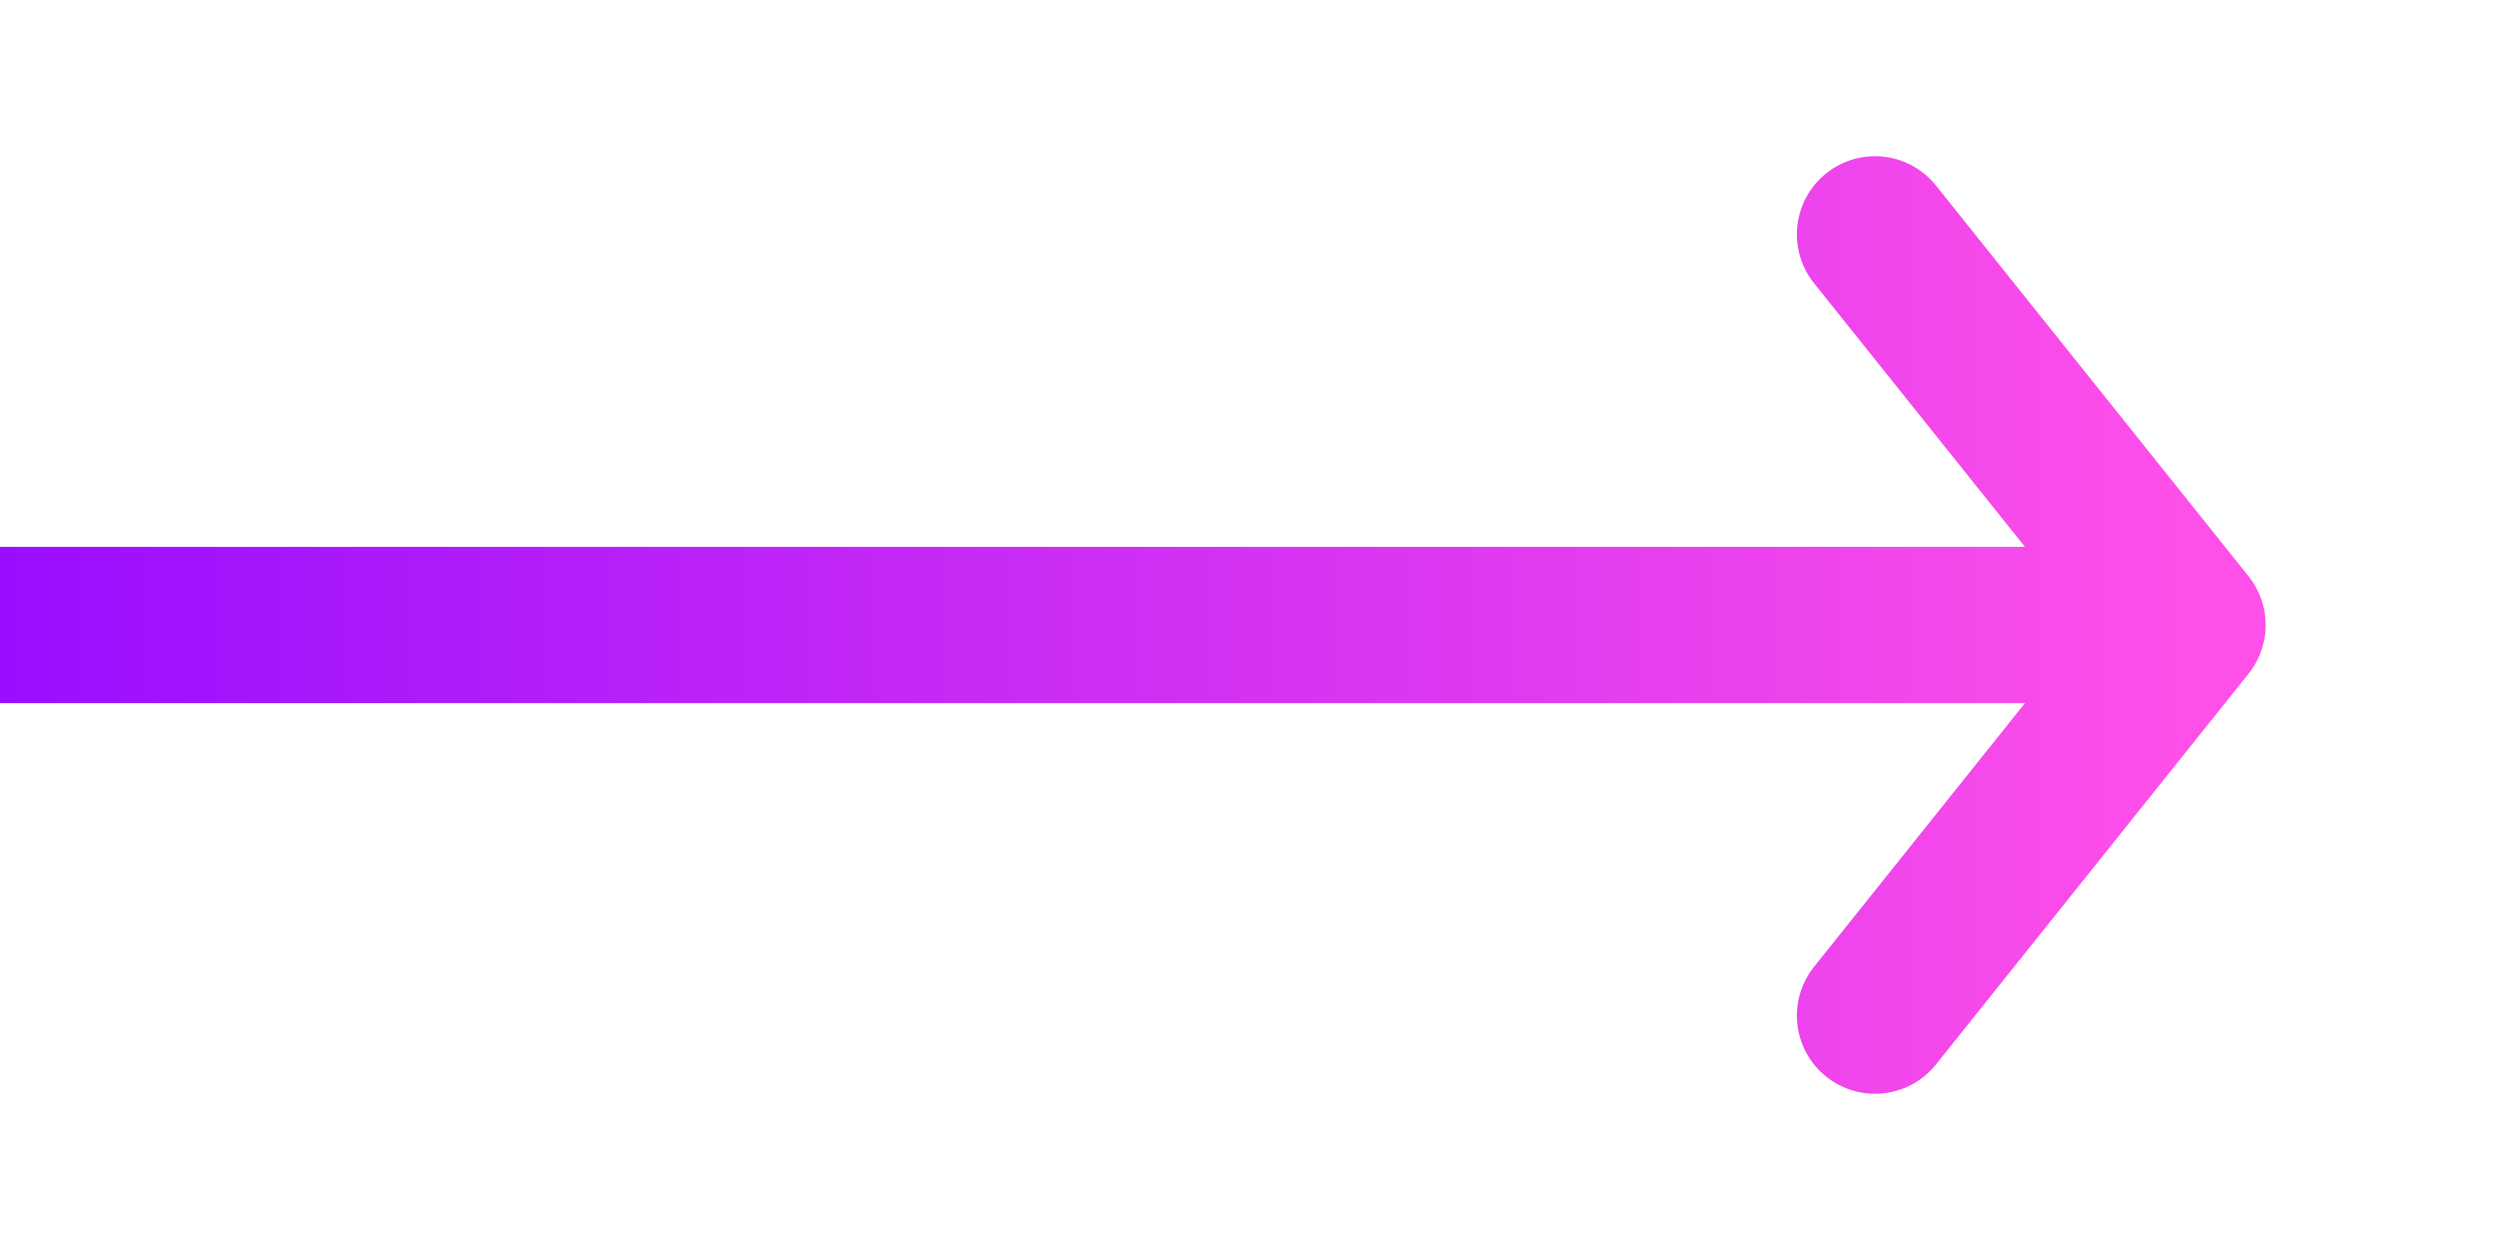
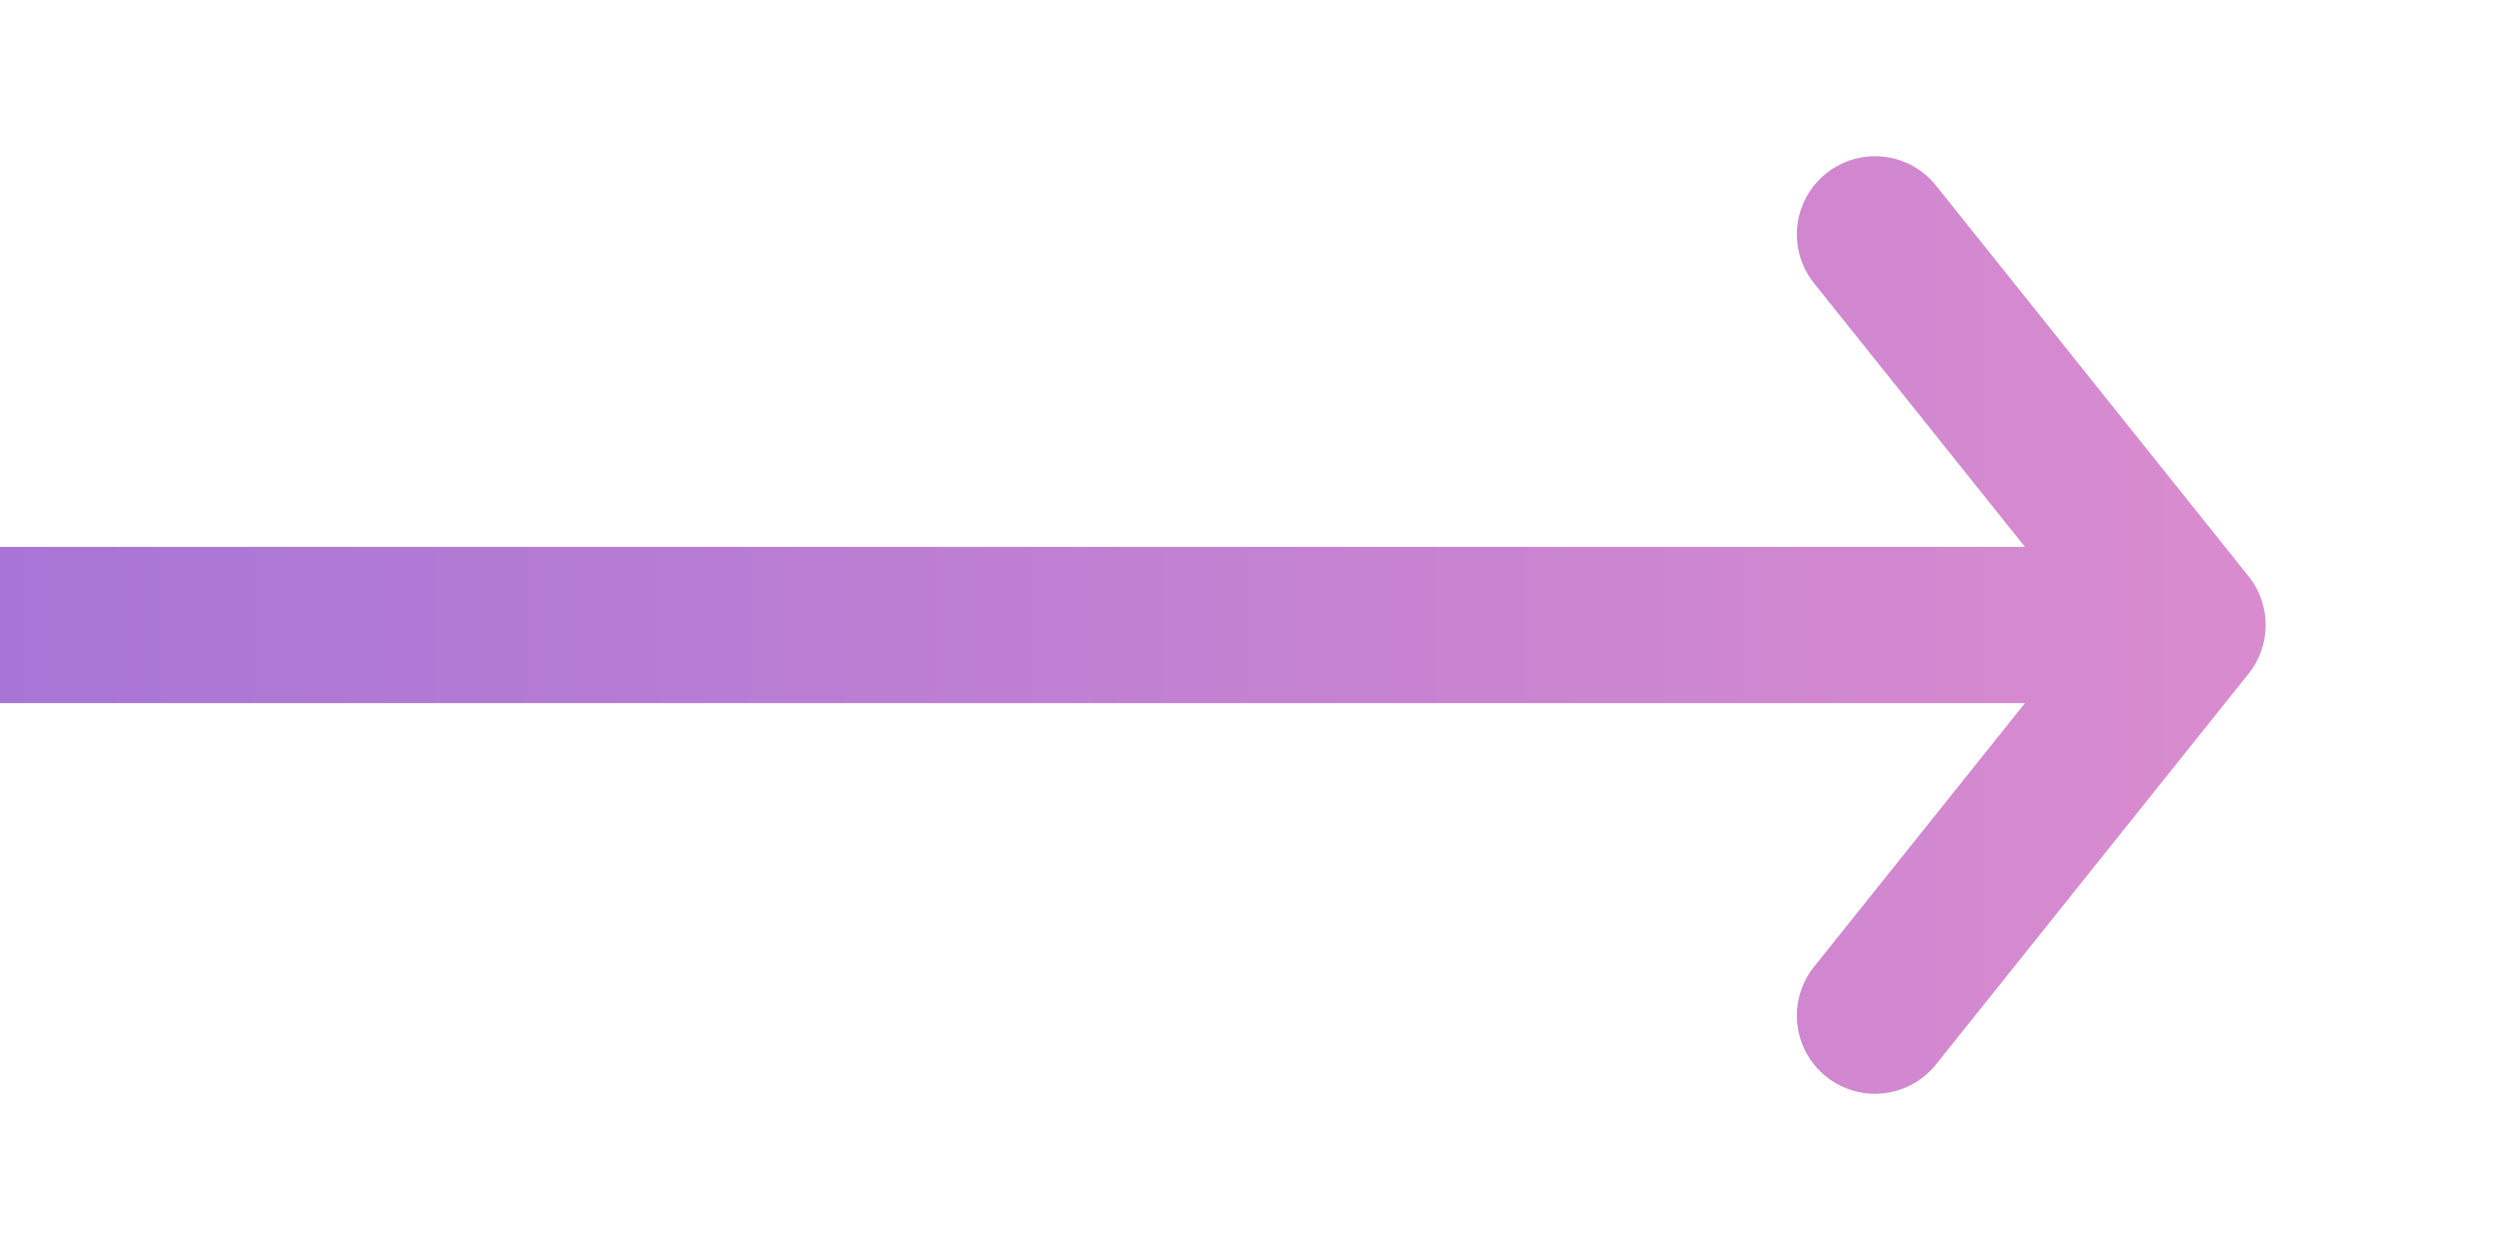
<svg xmlns="http://www.w3.org/2000/svg" width="64" height="32" viewBox="0 0 64 32" fill="none">
  <defs>
    <linearGradient id="arrowGrad" x1="0%" y1="50%" x2="100%" y2="50%">
-       <stop offset="0%" stop-color="#9A0DFF" />
-       <stop offset="100%" stop-color="#FF4FE9" />
+       <stop offset="0%" stop-color="#A875D6" />
+       <stop offset="100%" stop-color="#D88BCF" />
    </linearGradient>
  </defs>
  <path d="M0 16h56M48 6l8 10-8 10" stroke="url(#arrowGrad)" stroke-width="4" stroke-linecap="round" stroke-linejoin="round" />
</svg>
